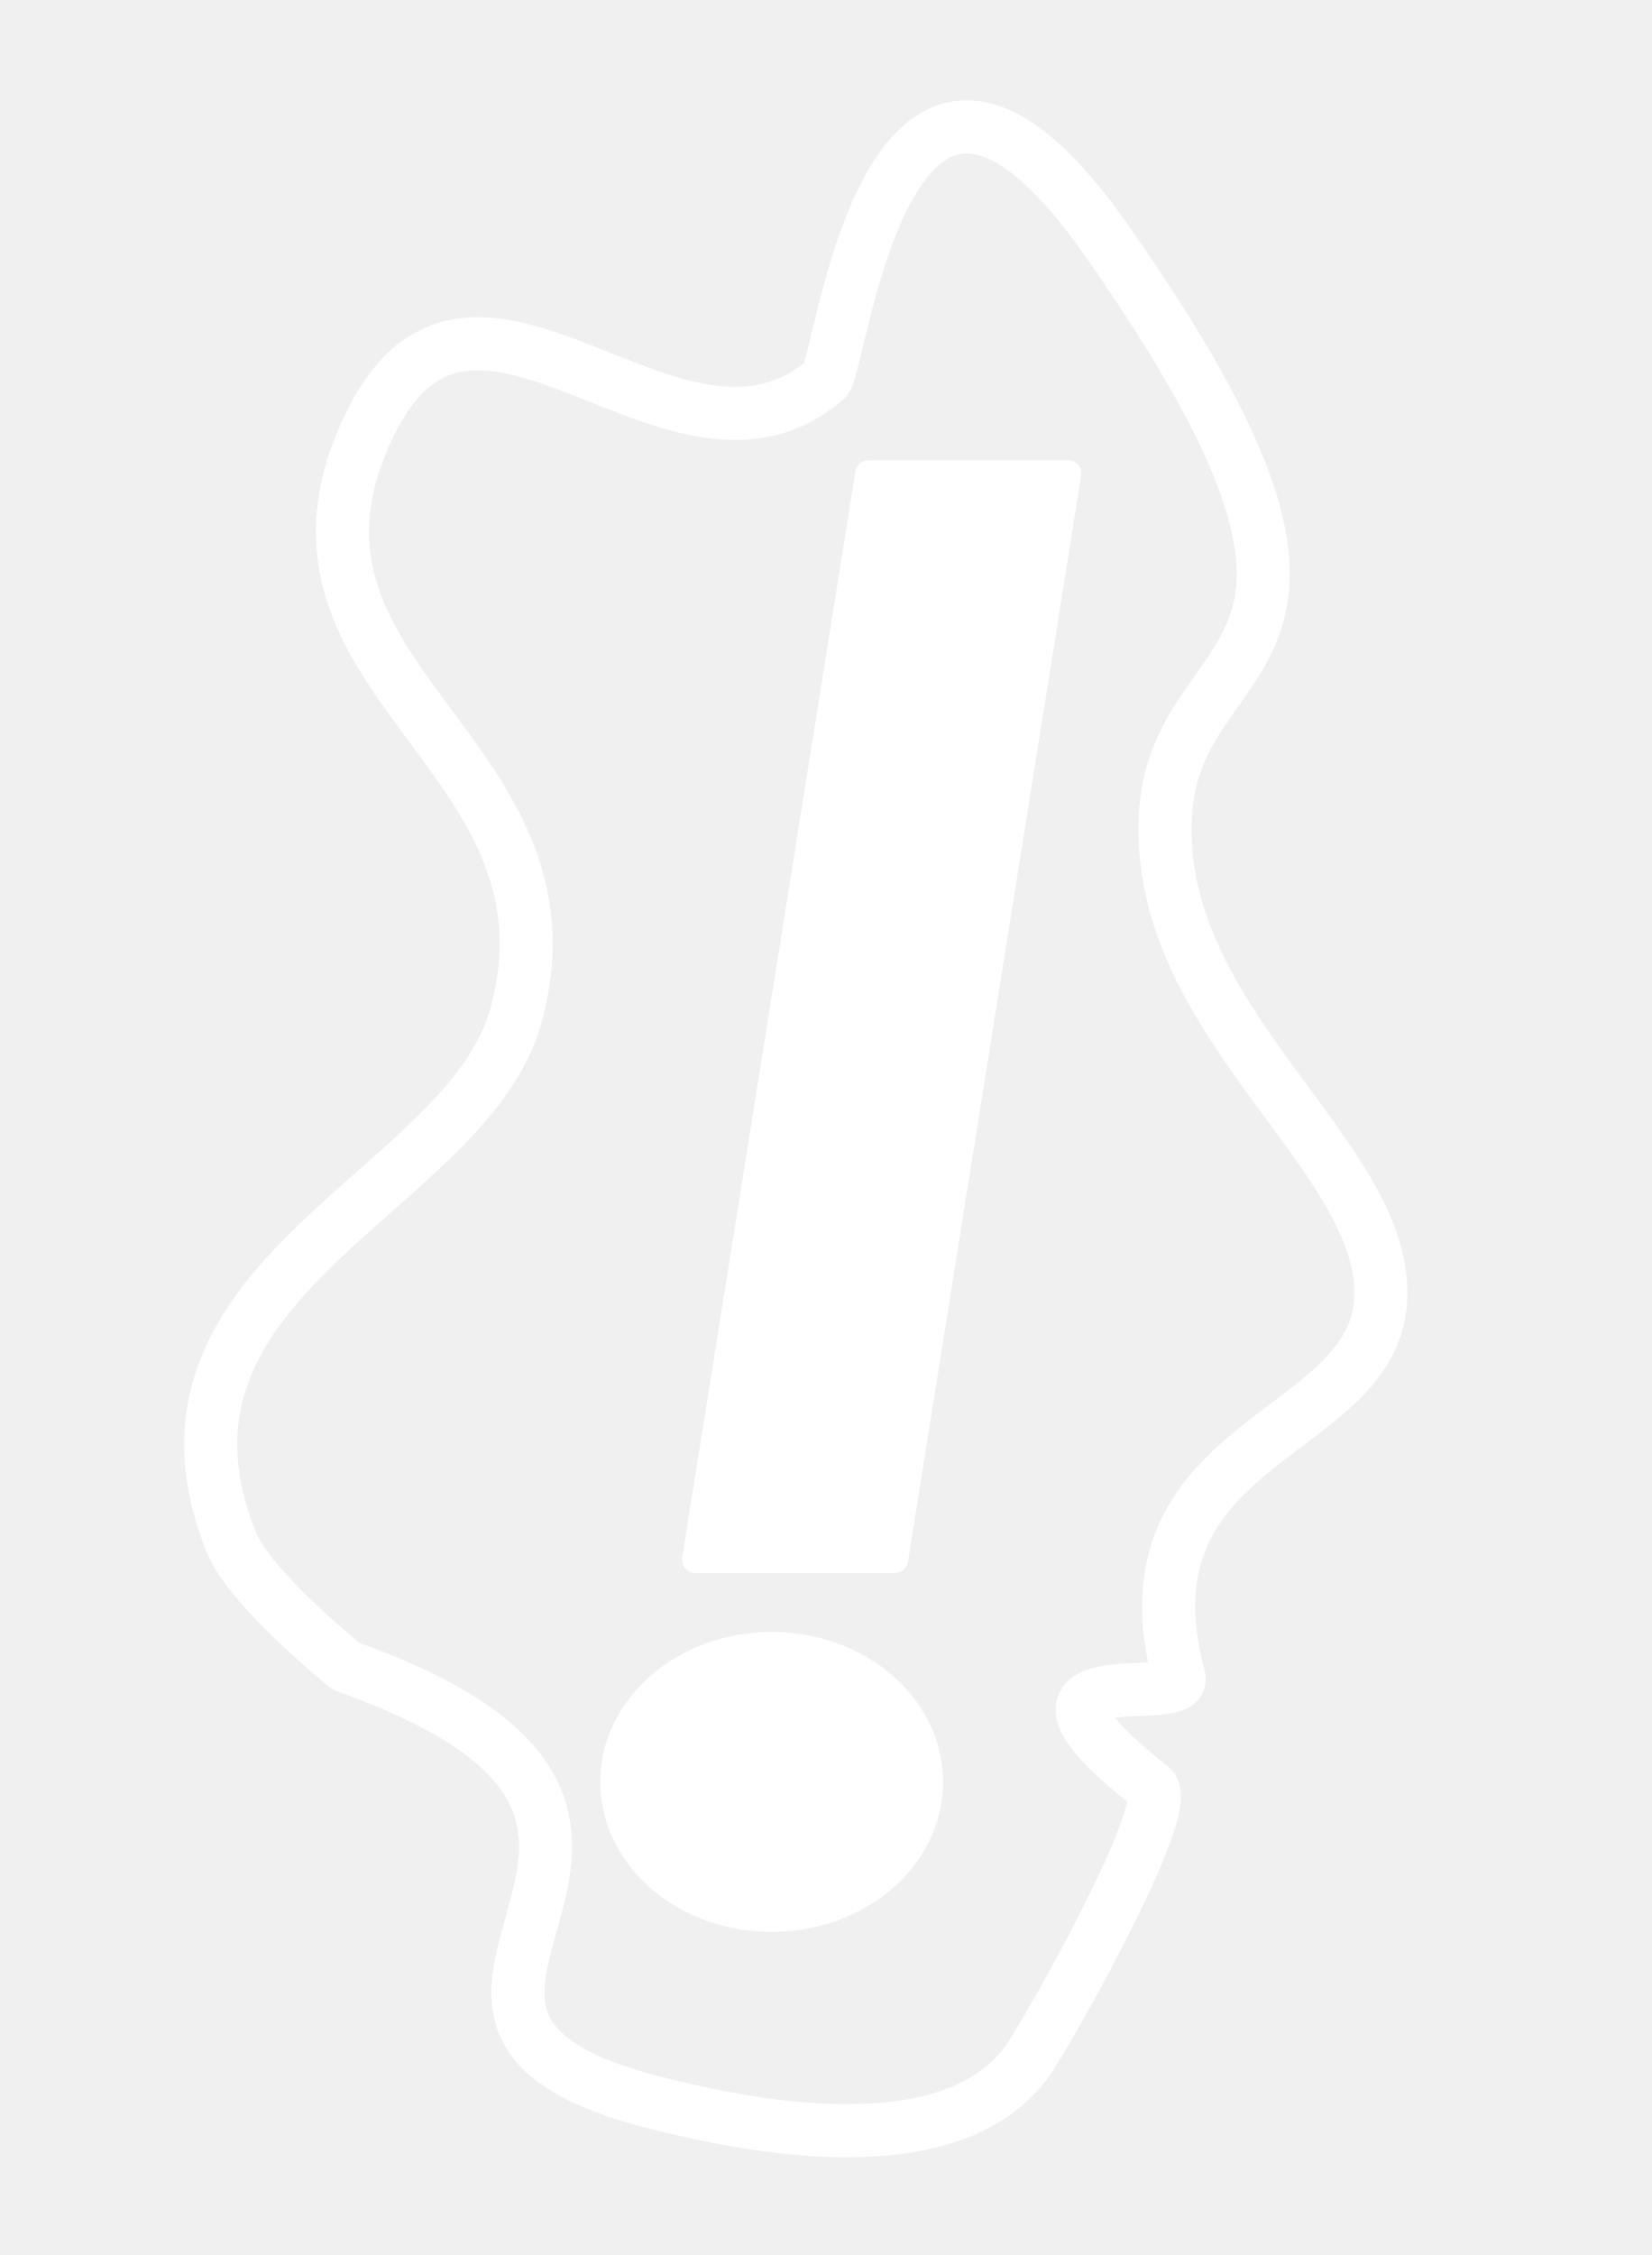
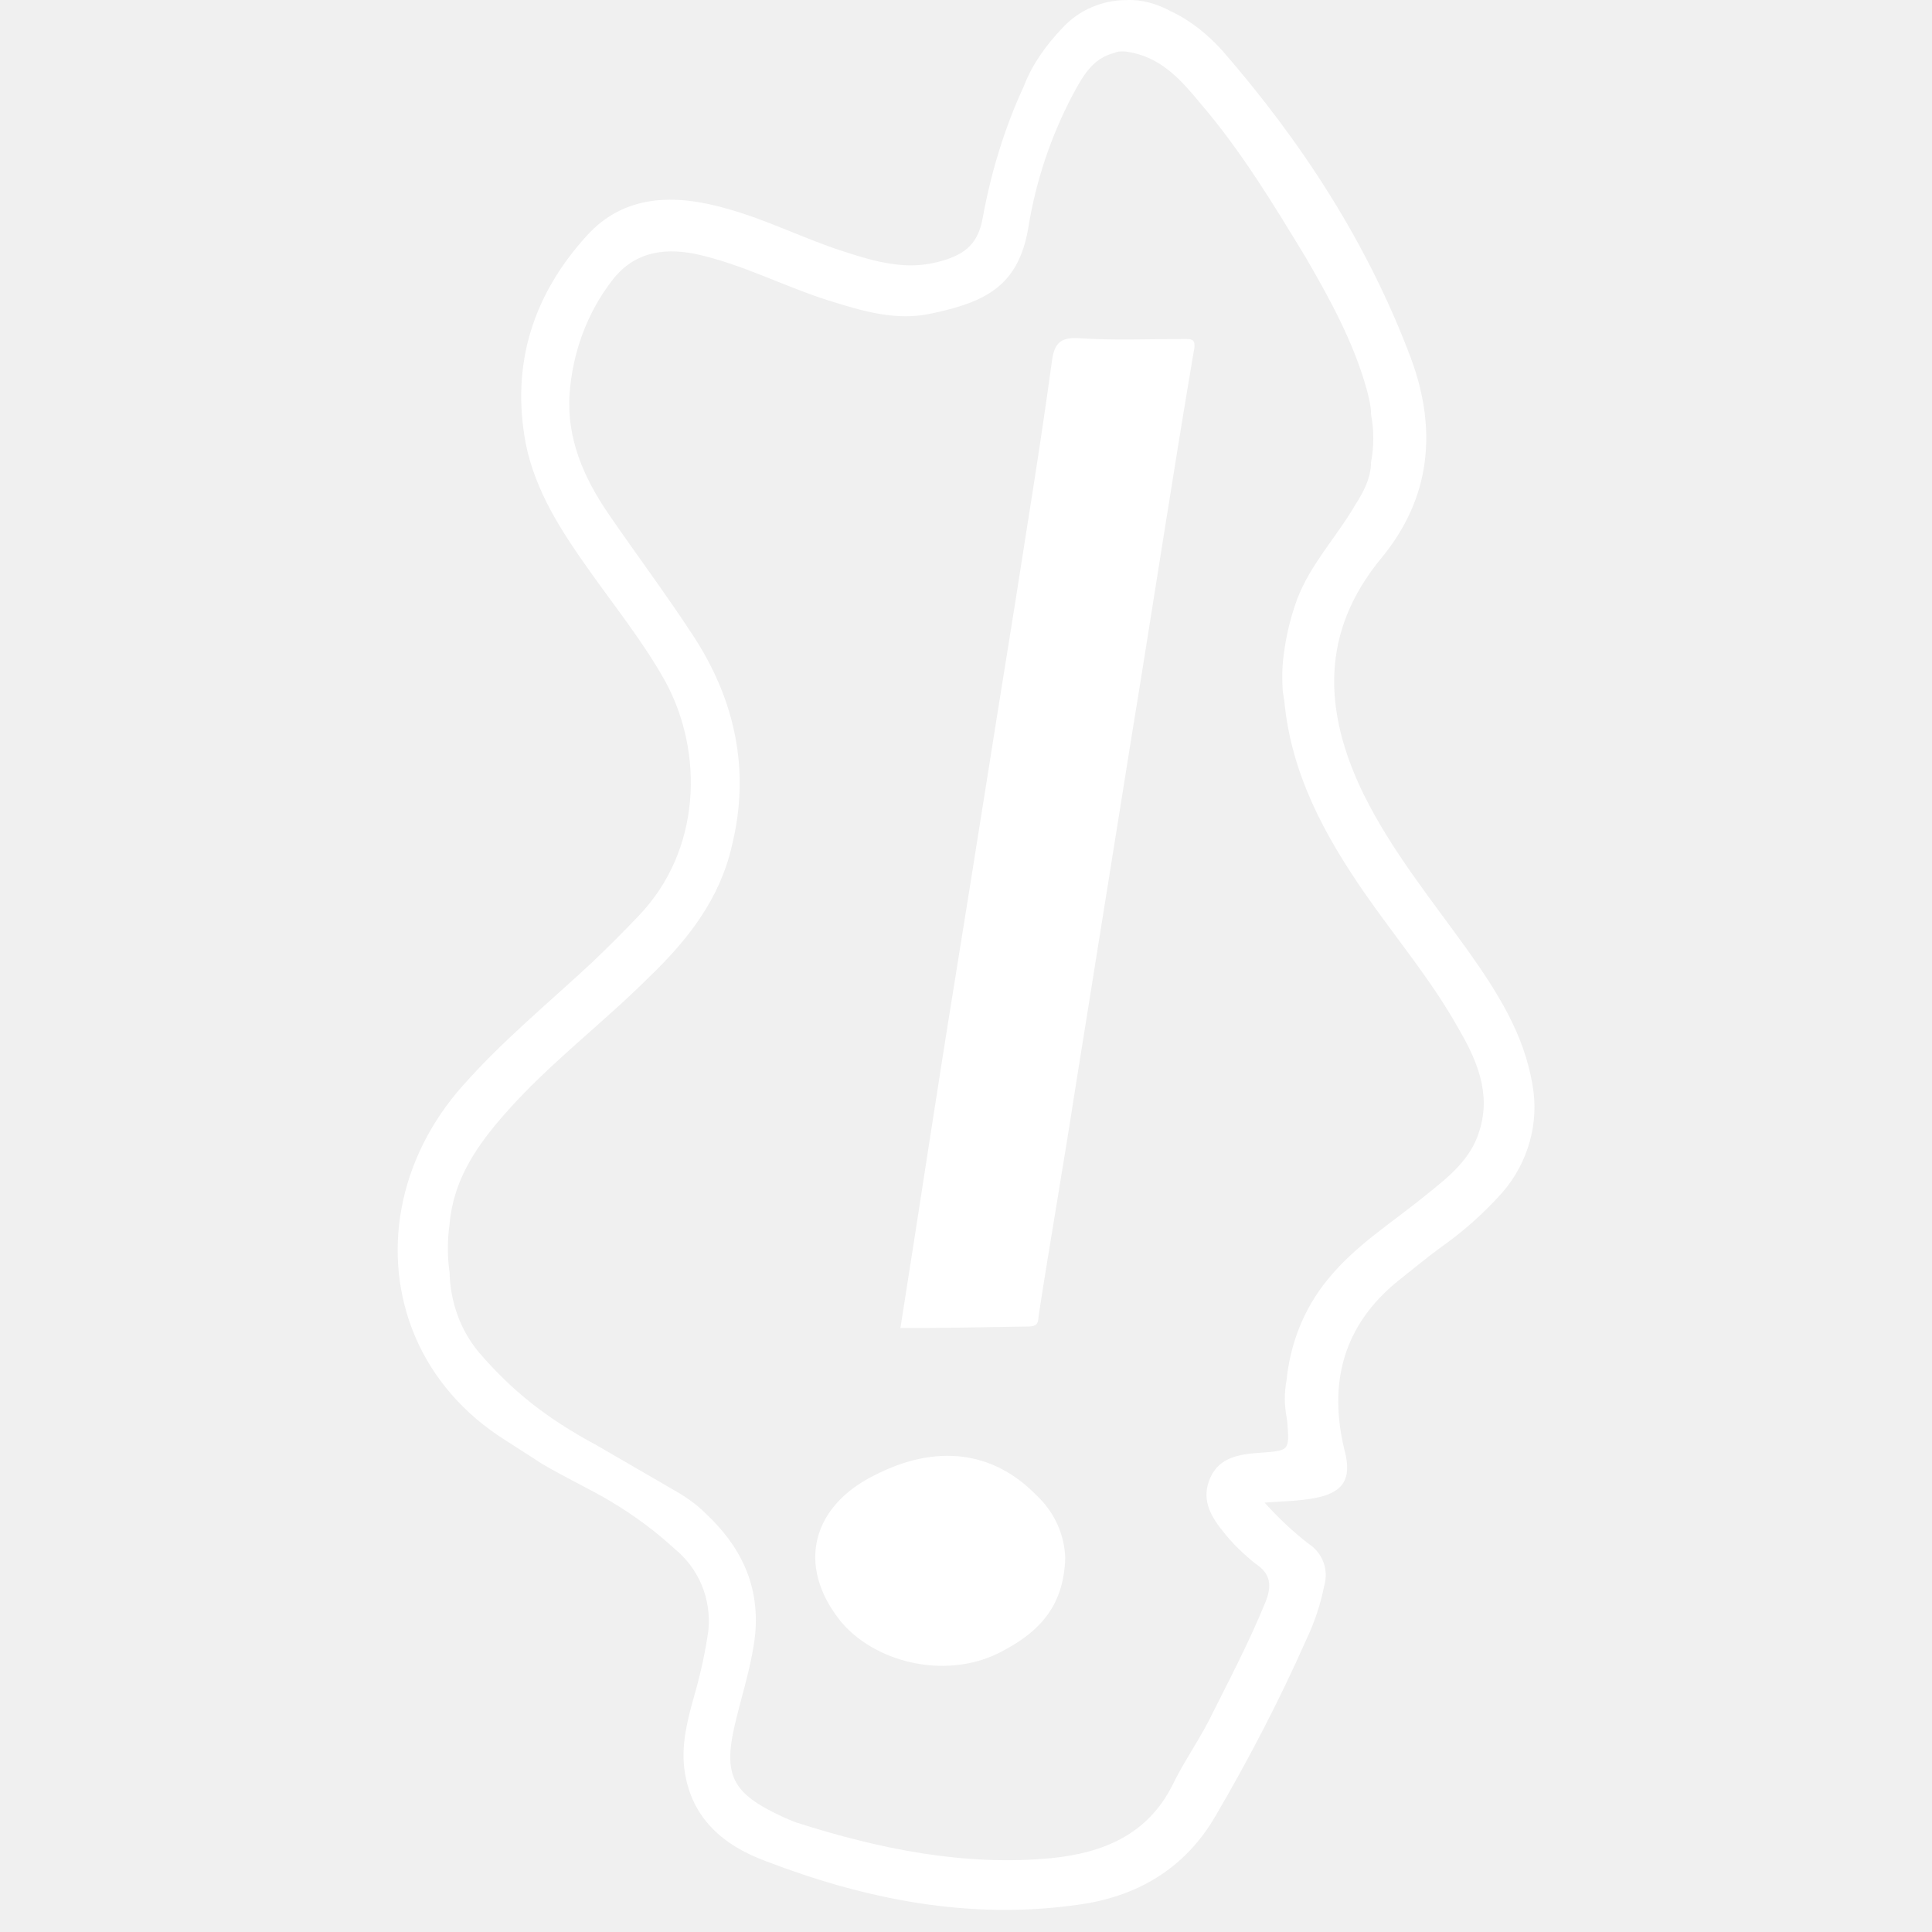
- <svg xmlns="http://www.w3.org/2000/svg" version="1.1" id="svg1170" xml:space="preserve" width="414.933" height="566.4" viewBox="0 0 414.933 566.4">
-   <defs id="defs1174">
-     <clipPath clipPathUnits="userSpaceOnUse" id="clipPath1186">
-       <path d="M 0,424.8 H 311.2 V 0 H 0 Z" id="path1184" />
-     </clipPath>
+ <svg xmlns="http://www.w3.org/2000/svg" id="Logo_Kleur" data-name="Logo Kleur" viewBox="-52.69 0 256 256">
+   <defs>
+     <style>
+       .cls-1 {
+         fill: #fff;
+       }
+     </style>
  </defs>
-   <g id="g1178" transform="matrix(1.333333,0,0,-1.333333,0,566.4)">
-     <g id="g1180" style="stroke:#ffffff;stroke-opacity:1">
-       <g id="g1182" clip-path="url(#clipPath1186)" style="stroke:#ffffff;stroke-opacity:1">
-         <g id="g1188" transform="translate(155.5781,353.2817)" style="stroke:#ffffff;stroke-opacity:1">
-           <path d="m 0,0 c -28.235,-24.335 -65.884,31.818 -85.653,-7.955 -24.1,-48.502 41.026,-61.781 27.302,-111.842 -9.18,-33.471 -73.833,-49.027 -53.647,-99.195 3.58,-8.913 21.641,-23.394 21.641,-23.394 83.139,-29.534 -7.874,-65.78 58.822,-82.36 16.066,-4.002 54.124,-12.171 69.181,7.485 3.394,4.43 28.334,48.478 23.754,52.097 -32.821,25.876 6.803,14.676 5.172,20.706 -12.084,44.866 36.216,44.931 37.999,70.755 1.888,27.139 -42.456,52.036 -40.565,91.347 1.68,35.116 47.182,25.649 -11.246,108.829 C 11.35,85.433 2.988,2.579 0,0 Z" style="fill:none;stroke:#ffffff;stroke-width:10;stroke-linecap:round;stroke-linejoin:round;stroke-miterlimit:4;stroke-dasharray:none;stroke-opacity:1" id="path1190" />
-         </g>
-         <g id="g1192" transform="translate(168.6172,130.9766)" style="stroke:#ffffff;stroke-opacity:1">
-           <path d="M 0,0 H -37.61 L -4.964,204.618 H 32.643 Z" style="fill:#ffffff;fill-opacity:1;fill-rule:nonzero;stroke:#ffffff;stroke-opacity:1" id="path1194" />
-         </g>
-         <g id="g1196" transform="translate(168.6172,130.9766)" style="stroke:#ffffff;stroke-opacity:1">
-           <path d="M 0,0 H -37.61 L -4.964,204.618 H 32.643 Z" style="fill:none;stroke:#ffffff;stroke-width:5;stroke-linecap:round;stroke-linejoin:round;stroke-miterlimit:4;stroke-dasharray:none;stroke-opacity:1" id="path1198" />
-         </g>
-         <g id="g1200" transform="translate(175.2041,89.1123)" style="stroke:#ffffff;stroke-opacity:1">
-           <path d="m 0,0 c 0,-14.222 -13.341,-25.754 -29.794,-25.754 -16.456,0 -29.794,11.532 -29.794,25.754 0,14.228 13.338,25.759 29.794,25.759 C -13.341,25.759 0,14.228 0,0" style="fill:#ffffff;fill-opacity:1;fill-rule:nonzero;stroke:#ffffff;stroke-opacity:1" id="path1202" />
-         </g>
-         <g id="g1204" transform="translate(175.2041,89.1123)" style="stroke:#ffffff;stroke-opacity:1">
-           <path d="m 0,0 c 0,-14.222 -13.341,-25.754 -29.794,-25.754 -16.456,0 -29.794,11.532 -29.794,25.754 0,14.228 13.338,25.759 29.794,25.759 C -13.341,25.759 0,14.228 0,0 Z" style="fill:none;stroke:#ffffff;stroke-width:5;stroke-linecap:round;stroke-linejoin:round;stroke-miterlimit:4;stroke-dasharray:none;stroke-opacity:1" id="path1206" />
-         </g>
-       </g>
-     </g>
-   </g>
+   <path id="path14" class="cls-1" d="M18.28,193.41c1.8,1.3,8,4.3,9.9,5.5q4.7,2.8,8.5,6.3c3.2,2.6,4.9,6.6,4.5,10.8-.4,2.8-1,5.6-1.8,8.4-.9,3.2-1.8,6.5-1.4,9.9.8,6.5,5.1,10.2,10.8,12.3,13.3,5.1,27,7.8,41.2,5.8,7.8-1,14.3-4.7,18.4-11.8,4.4-7.5,8.5-15.4,12-23.3,1.1-2.3,1.9-4.7,2.4-7.2.6-2.1-.2-4.3-2-5.5-2.1-1.6-4.1-3.5-5.9-5.5,2.5-.2,4.5-.2,6.6-.6,3.8-.7,5-2.5,4-6.3-2.2-8.9-.2-16.6,7.1-22.5,1.9-1.5,3.7-3,5.6-4.4,3-2.1,5.8-4.6,8.2-7.3,3.4-3.9,4.9-9.2,4-14.2-1.1-6.8-4.7-12.4-8.6-17.9-4.8-6.7-10.1-13.2-13.8-20.7-5.3-10.9-5.8-21.4,2.4-31.3,6.5-7.9,7.4-16.9,3.9-26.4-5.7-15.2-14.4-28.6-25-40.8-1.9-2.1-4.2-4-6.8-5.2-1.8-1-3.9-1.6-5.9-1.5-3.2,0-6.3,1.3-8.5,3.7-2.1,2.2-4,4.8-5.1,7.7-2.6,5.6-4.4,11.6-5.5,17.7-.7,3.6-2.8,4.8-5.9,5.6-4.2,1.1-8.2,0-12.2-1.3-5.4-1.7-10.4-4.3-15.9-5.8-6.7-1.9-13.4-1.9-18.4,3.6-7.1,7.8-10.1,17-8.1,27.6,1.3,6.4,4.8,11.7,8.5,16.9,3.4,4.8,7.1,9.4,10,14.6,5.1,9.4,4.8,22.4-3.6,31.1-2,2.1-4,4.1-6.1,6.1-5.8,5.4-11.9,10.4-17.2,16.4C-.02,153.61-2.22,166.31,2.28,177.01c2.4,5.7,6.6,10.4,11.8,13.7l4.2,2.7h0ZM26.38,191.51c-6.7-3.6-11.2-7.2-15.6-12.3-2.5-3-3.8-6.7-3.9-10.6-.3-2.1-.3-4.3,0-6.4.5-5.9,3.6-10.4,7.4-14.7,5.8-6.6,12.9-11.9,19.1-18.1,5.1-4.9,9.3-10.3,10.9-17.3,2.5-10.1.4-19.5-5.2-28-3.6-5.5-7.5-10.7-11.2-16.1-3.2-4.7-5.5-9.9-5.1-15.8.4-5.5,2.3-10.7,5.6-15,2.8-3.7,6.6-4.4,10.9-3.6,6.2,1.3,11.8,4.3,17.8,6.2,4.5,1.4,9,2.8,13.8,1.7,7-1.5,11.4-3.6,12.7-11.4,1-6.2,3-12.1,5.9-17.6,1.3-2.4,2.6-4.8,5.5-5.5.4-.2.7-.2,1.1-.2.5,0,.9.1,1.4.2,4,.9,6.5,3.8,8.9,6.7,5.4,6.3,9.7,13.4,14,20.5,3.2,5.5,6.3,11.2,8,17.3.3,1.1.6,2.3.6,3.4.4,2.1.4,4.3,0,6.3,0,2.1-1,4-2.1,5.7-2.5,4.3-5.9,7.8-7.7,12.5-.9,2.5-1.5,5-1.8,7.6-.2,1.5-.2,3.1-.1,4.6.1.4.1.8.2,1.2.9,9.7,5.3,17.8,10.7,25.6,4.1,5.9,8.9,11.6,12.4,17.9,2.4,4.1,4.3,8.5,2.8,13.4-1.1,3.9-4.2,6.3-7.2,8.7-4.4,3.6-9.3,6.6-13,11.2-3.1,3.8-4.9,8.4-5.4,13.3-.3,1.6-.3,3.2,0,4.8l.1.7c.3,3.9.3,3.8-3.8,4.1-2.6.2-5.2.6-6.4,3.3-1.2,2.7-.1,4.9,1.6,7,1.3,1.7,2.8,3.1,4.4,4.4,2,1.3,2.2,2.9,1.3,5.1-2.2,5.4-4.9,10.5-7.5,15.7-1.5,2.9-3.4,5.6-4.8,8.5-3.3,6.6-9.2,9-16,9.7-11.6,1.1-22.8-1.2-33.8-4.7-.6-.2-1.2-.5-1.7-.7-7-3.2-8.2-5.6-6.3-13.1.9-3.7,2.1-7.4,2.5-11.2.6-6.7-2.1-11.8-6.6-16-1.3-1.3-2.8-2.3-4.4-3.2l-10-5.8h0Z" />
+   <path class="cls-1" d="M79.54,219.09c-7.22,3.51-16.54,1.1-20.96-4.41-5.82-7.42-3.51-15.14,4.51-19.15,8.32-4.31,15.84-3.21,21.46,2.51,2.41,2.21,3.81,5.21,3.91,8.42-.2,6.62-3.71,10.03-8.92,12.63Z" />
+   <path class="cls-1" d="M105.51,46.43c-2.91,17.15-5.51,34.39-8.32,51.54-2.51,15.74-5.01,31.38-7.52,47.02-1.5,9.73-3.21,19.45-4.71,29.18-.1.9,0,1.6-1.4,1.6-5.72.1-11.33.2-16.94.2,2.51-15.84,4.81-31.28,7.32-46.72,2.61-16.14,5.11-32.18,7.72-48.33,1.7-10.93,3.51-21.86,5.01-32.89.3-2.41,1-3.41,3.71-3.21,4.51.3,9.12.1,13.74.1,1,0,1.7-.1,1.4,1.5Z" />
</svg>
